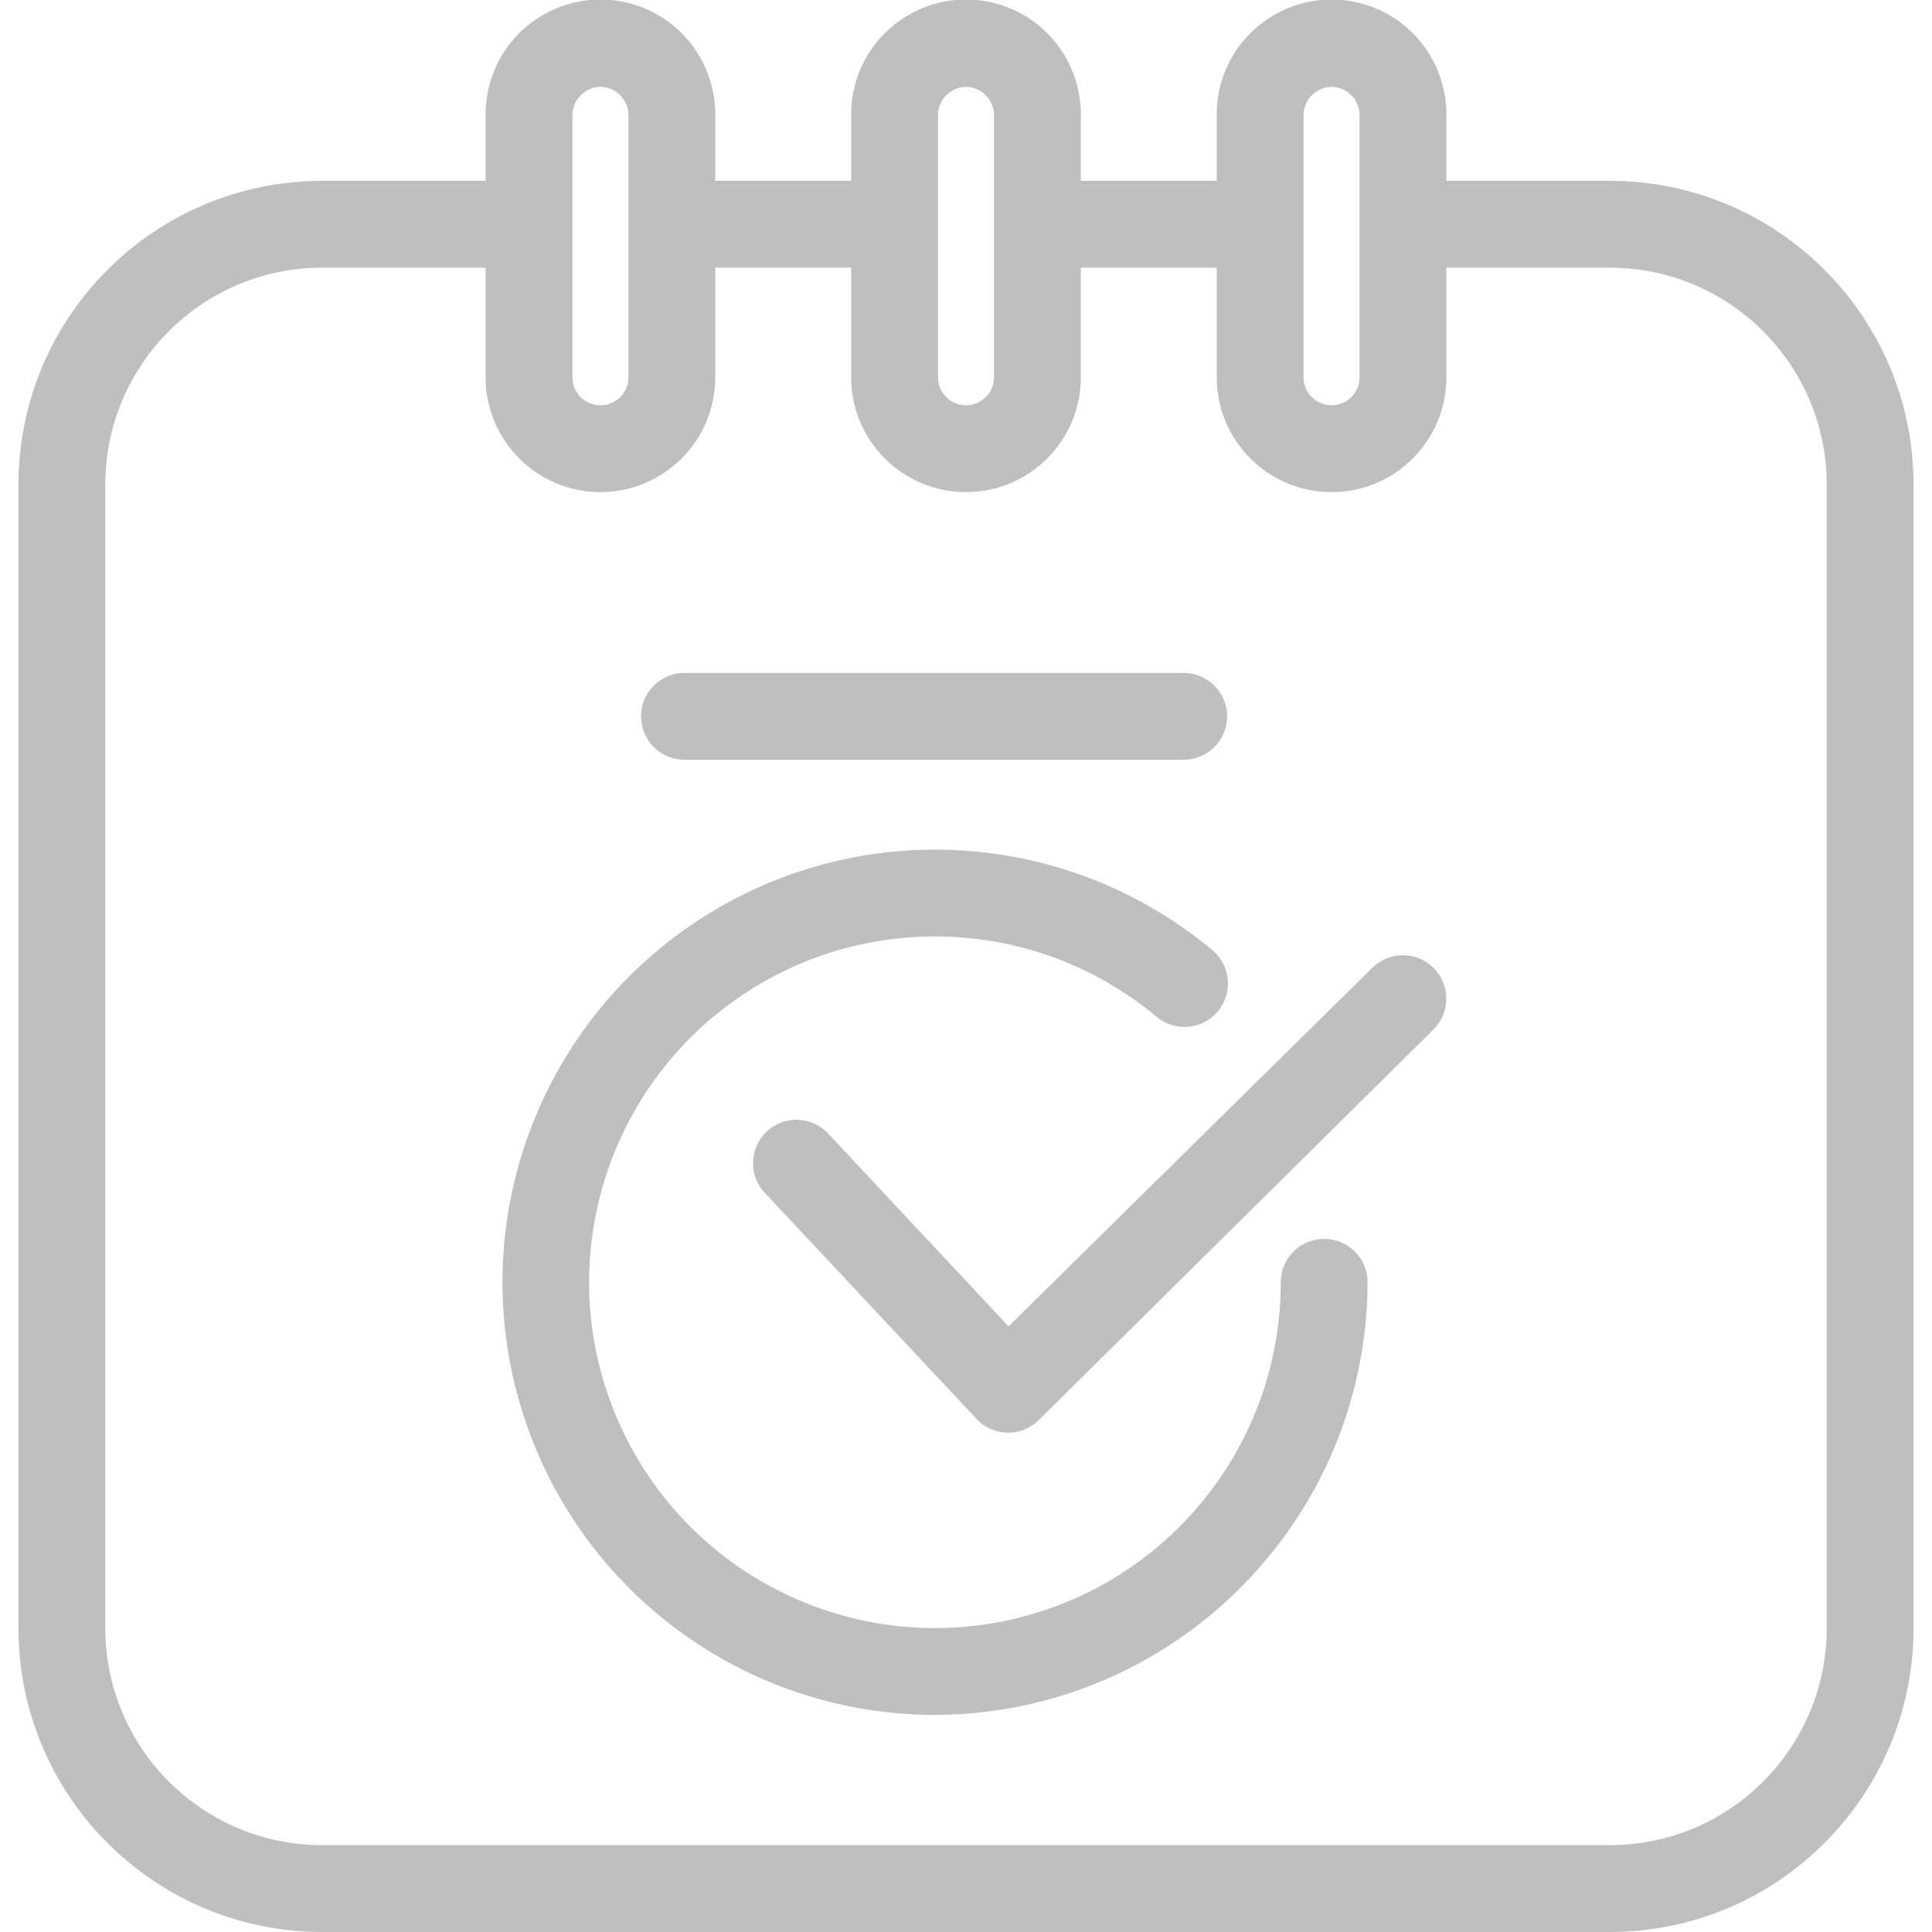
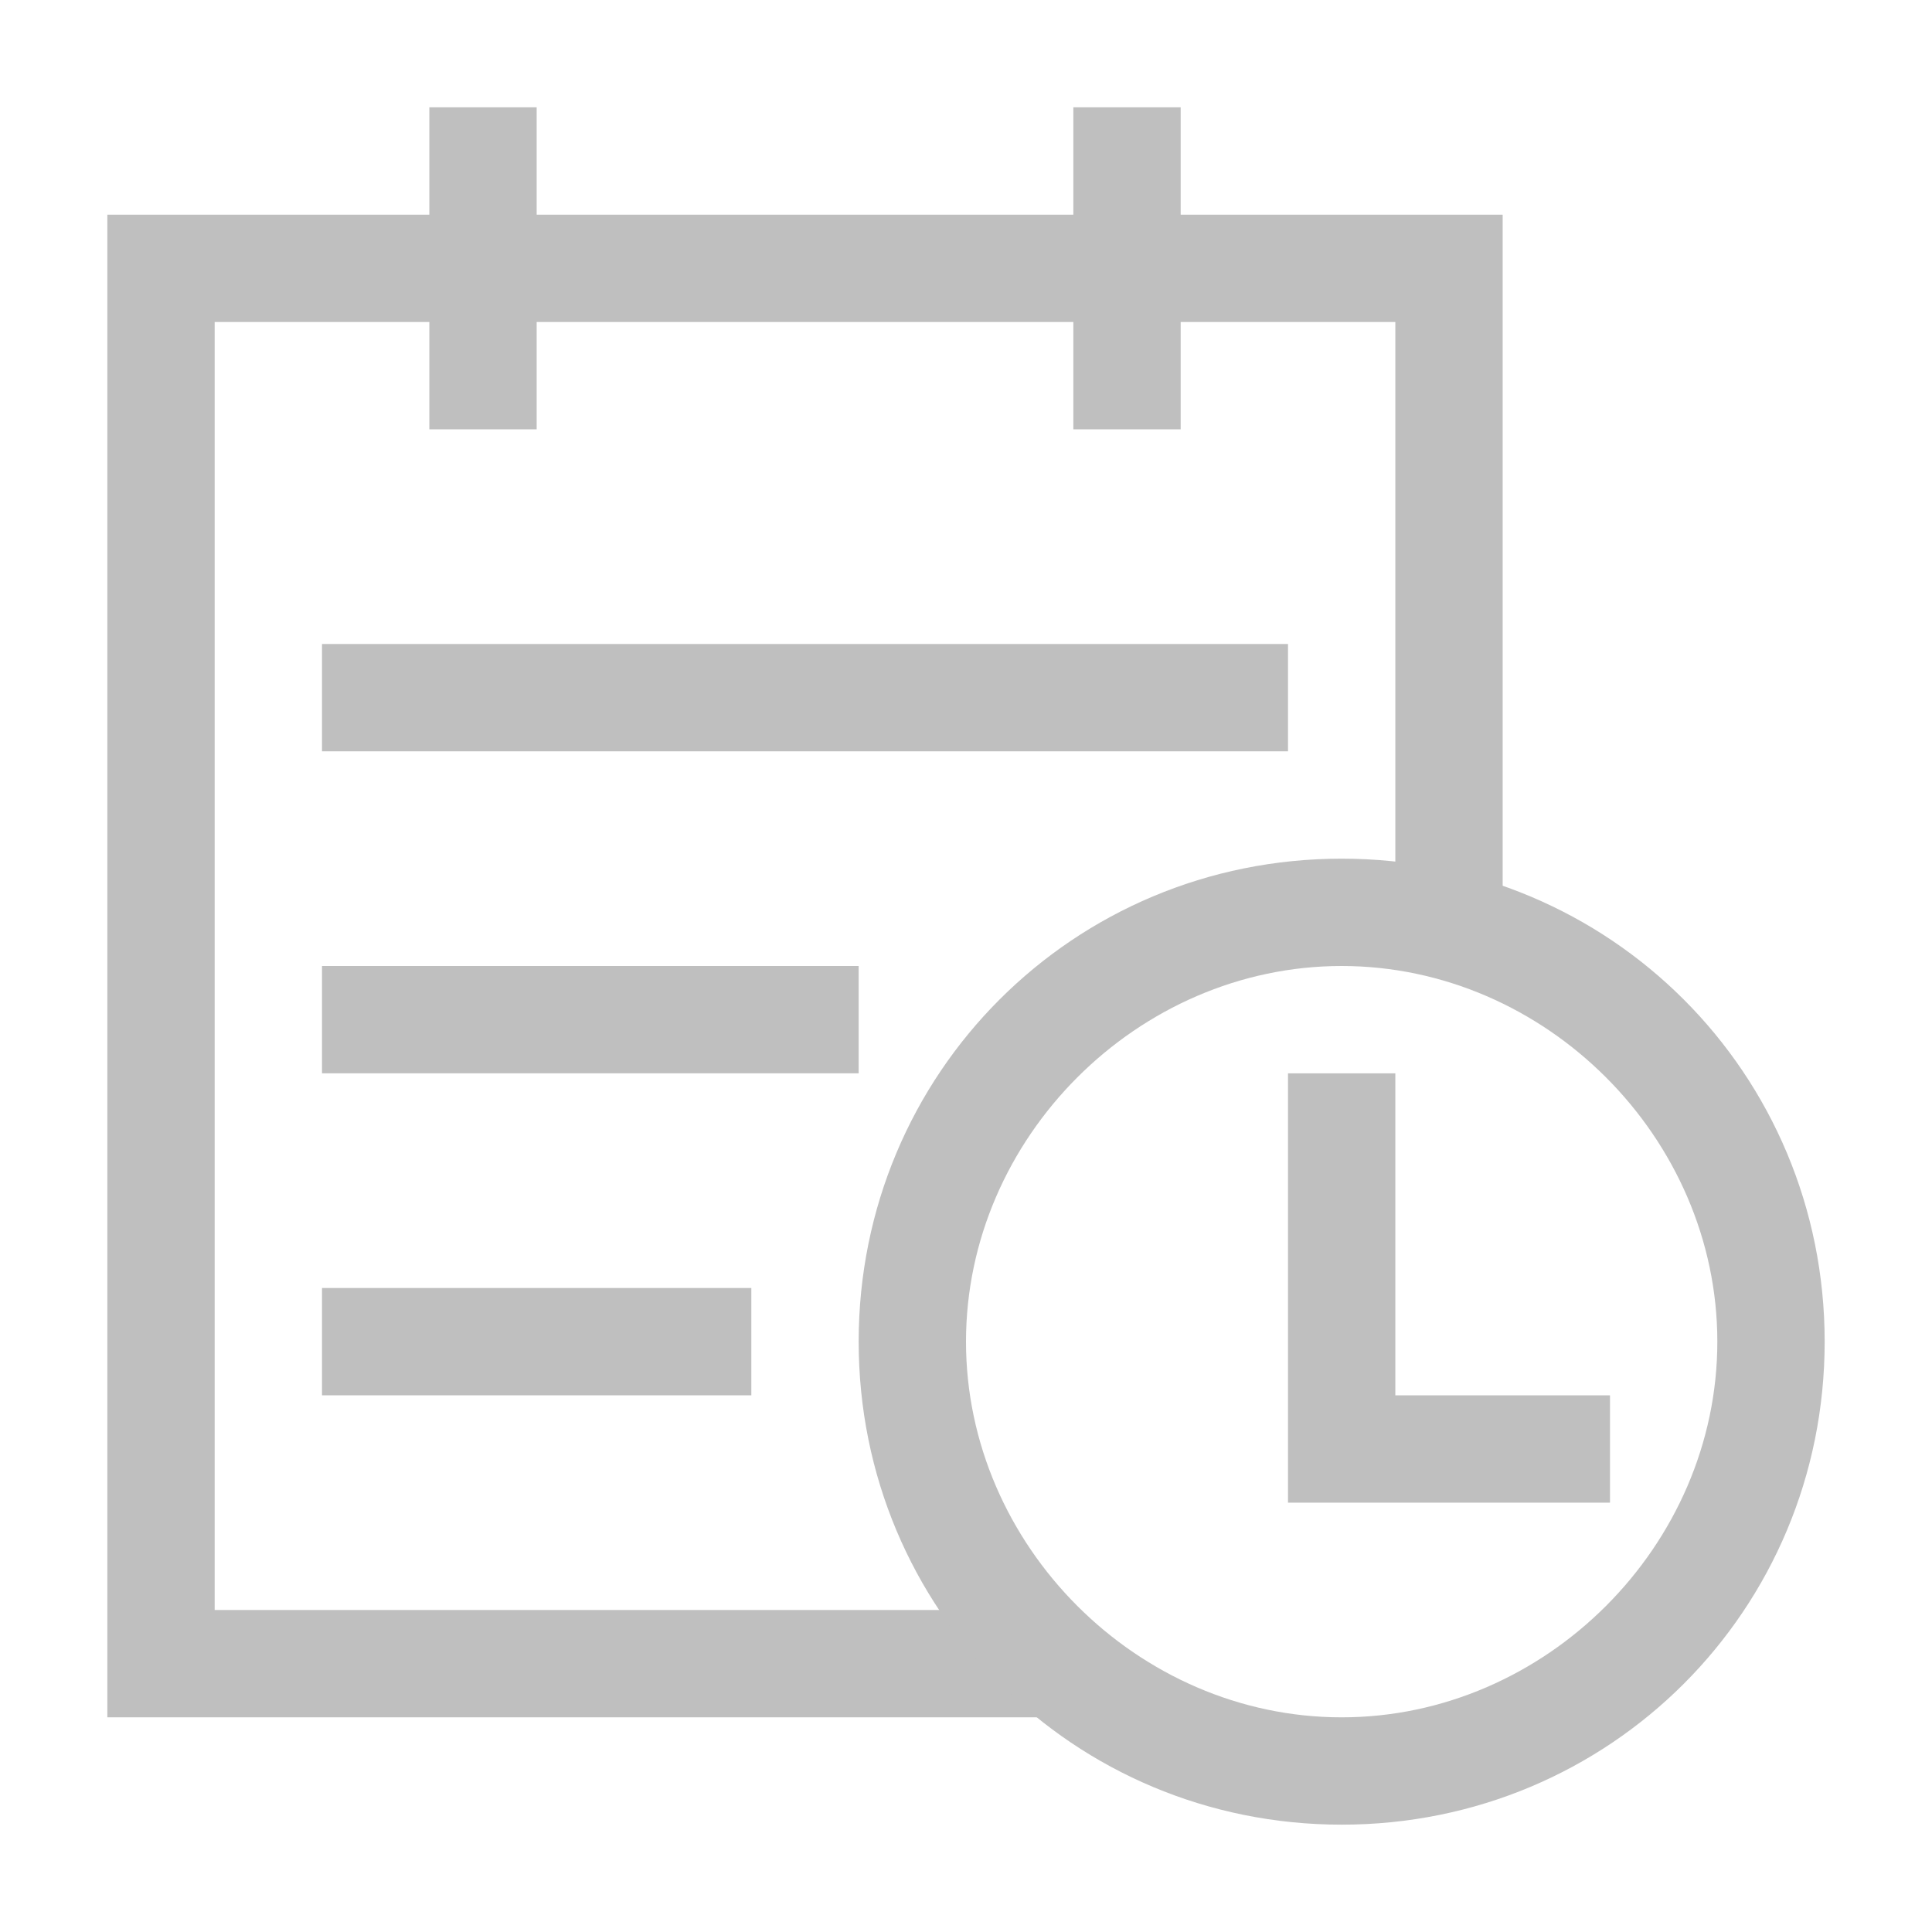
- <svg xmlns="http://www.w3.org/2000/svg" t="1715258767177" class="icon" viewBox="0 0 1024 1024" version="1.1" p-id="1841" width="200" height="200">
-   <path d="M853.142 1024H170.858A161.079 161.079 0 0 1 9.78 862.921V256.92a161.079 161.079 0 0 1 161.079-161.079h103.551v46.022h-103.551a115.056 115.056 0 0 0-115.056 115.056V862.921a115.056 115.056 0 0 0 115.056 115.056h682.283a115.056 115.056 0 0 0 115.056-115.056V256.92a115.056 115.056 0 0 0-115.056-115.056h-101.825v-46.022h101.825a161.079 161.079 0 0 1 161.079 161.079V862.921a161.079 161.079 0 0 1-161.079 161.079z" fill="#bfbfbf" p-id="1842" />
-   <path d="M562.28 95.842h97.107v46.022h-97.107zM362.772 95.842h100.329v46.022h-100.329z" fill="#bfbfbf" p-id="1843" />
-   <path d="M318.245 260.832a60.865 60.865 0 0 1-60.865-60.865V60.865a60.865 60.865 0 1 1 121.729 0v139.103a60.865 60.865 0 0 1-60.865 60.865z m0-214.81a15.072 15.072 0 0 0-14.842 14.842v139.103a14.842 14.842 0 1 0 29.684 0V60.865A15.072 15.072 0 0 0 318.245 46.022zM512 260.832a60.865 60.865 0 0 1-60.865-60.865V60.865a60.865 60.865 0 1 1 121.729 0v139.103a60.865 60.865 0 0 1-60.865 60.865z m0-214.81a15.072 15.072 0 0 0-14.842 14.842v139.103a14.842 14.842 0 1 0 29.684 0V60.865A15.072 15.072 0 0 0 512 46.022zM705.755 260.832a60.865 60.865 0 0 1-60.865-60.865V60.865a60.865 60.865 0 1 1 121.729 0v139.103a60.865 60.865 0 0 1-60.865 60.865z m0-214.81a15.072 15.072 0 0 0-14.842 14.842v139.103a14.842 14.842 0 1 0 29.684 0V60.865A15.072 15.072 0 0 0 705.755 46.022zM495.087 908.944A229.307 229.307 0 1 1 642.589 503.601a23.011 23.011 0 0 1-29.569 35.322 183.284 183.284 0 1 0 65.812 140.714 23.011 23.011 0 0 1 46.022 0A230.112 230.112 0 0 1 495.087 908.944zM627.401 402.697h-264.629a23.011 23.011 0 0 1 0-46.022h264.629a23.011 23.011 0 0 1 0 46.022z" fill="#bfbfbf" p-id="1844" />
-   <path d="M533.976 759.371a23.011 23.011 0 0 1-16.338-7.249L405.918 632.809a23.011 23.011 0 1 1 33.596-31.41l95.036 101.595 192.834-190.073a23.011 23.011 0 1 1 32.331 32.791L550.544 752.698a23.011 23.011 0 0 1-16.568 6.673z" fill="#bfbfbf" p-id="1845" />
+ <svg xmlns="http://www.w3.org/2000/svg" t="1715259365051" class="icon" viewBox="0 0 1024 1024" version="1.1" p-id="13745" width="200" height="200">
+   <path d="M568.889 910.222H56.889V113.778h739.556v398.222h-56.889V170.667H113.778v682.667h398.222z" fill="#bfbfbf" p-id="13746" />
+   <path d="M711.111 512c108.089 0 199.111 91.022 199.111 199.111S819.2 910.222 711.111 910.222 512 819.2 512 711.111 603.022 512 711.111 512m0-56.889C568.889 455.111 455.111 568.889 455.111 711.111s113.778 256 256 256 256-113.778 256-256S853.333 455.111 711.111 455.111zM227.556 56.889h56.889v170.667H227.556zM568.889 56.889h56.889v170.667h-56.889zM170.667 341.333h512v56.889H170.667zM170.667 512h284.444v56.889H170.667zM170.667 682.667h227.556v56.889H170.667z" fill="#bfbfbf" p-id="13747" />
+   <path d="M853.333 796.444h-170.667v-227.556h56.889v170.667h113.778z" fill="#bfbfbf" p-id="13748" />
</svg>
